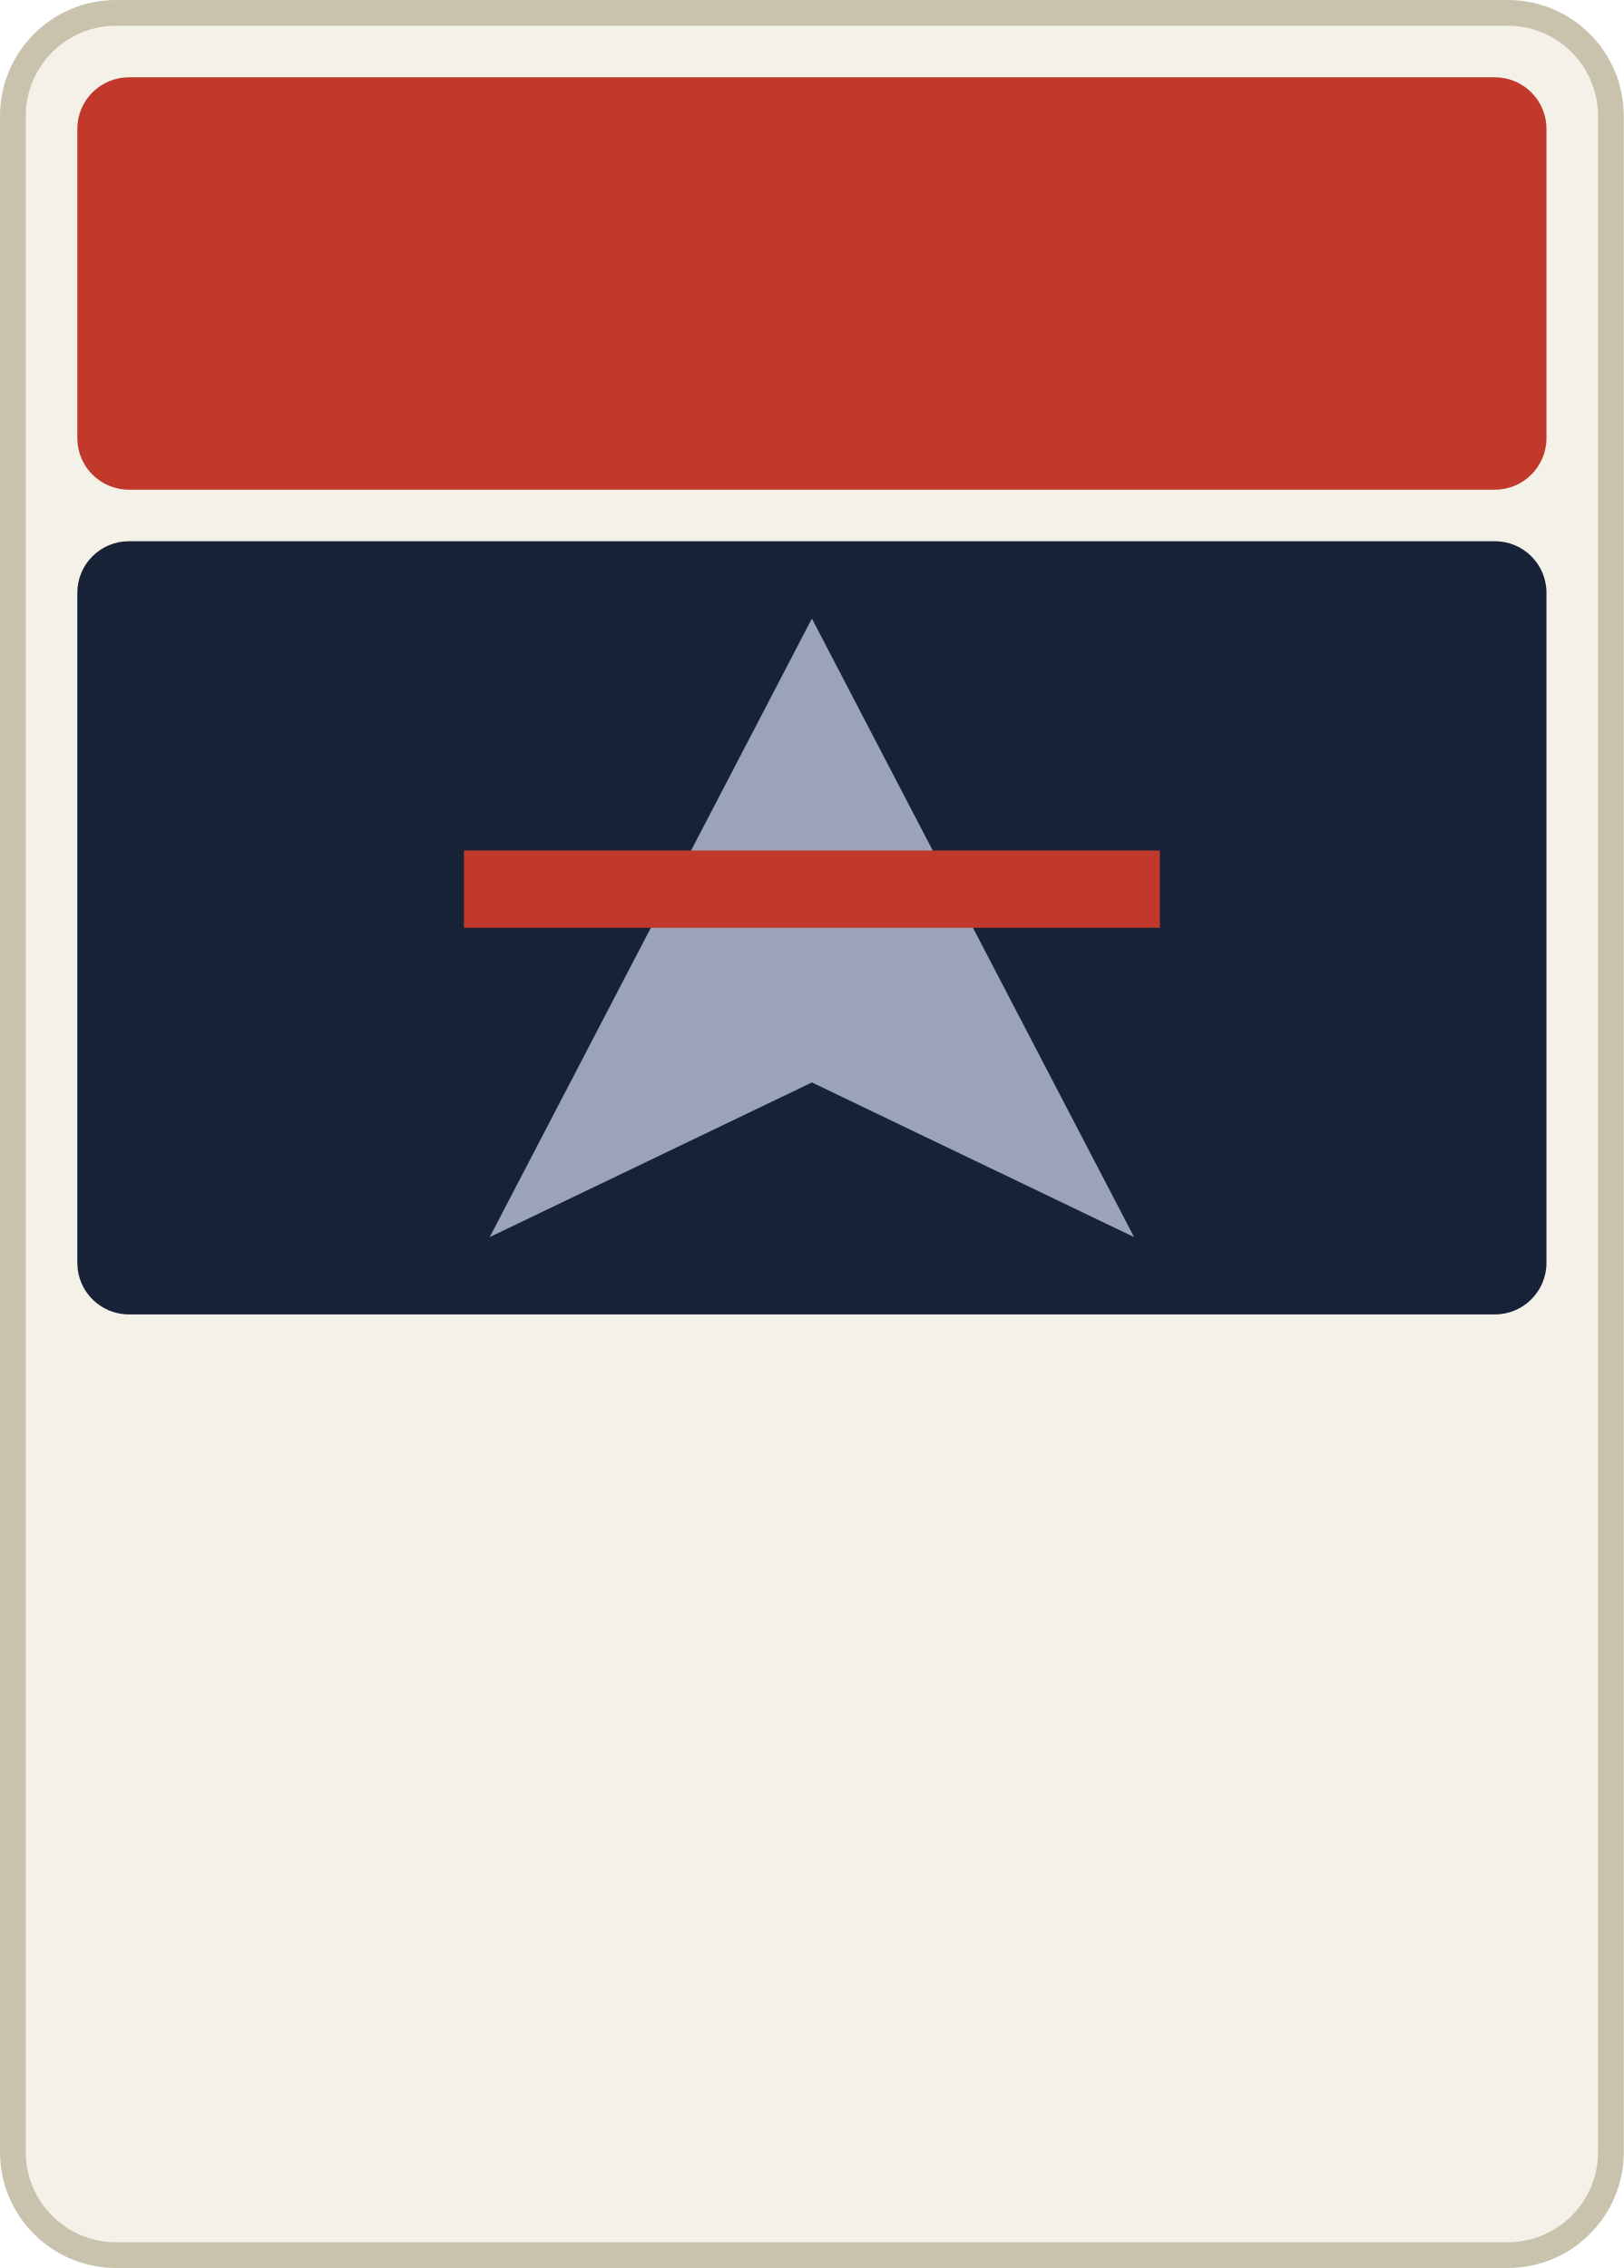
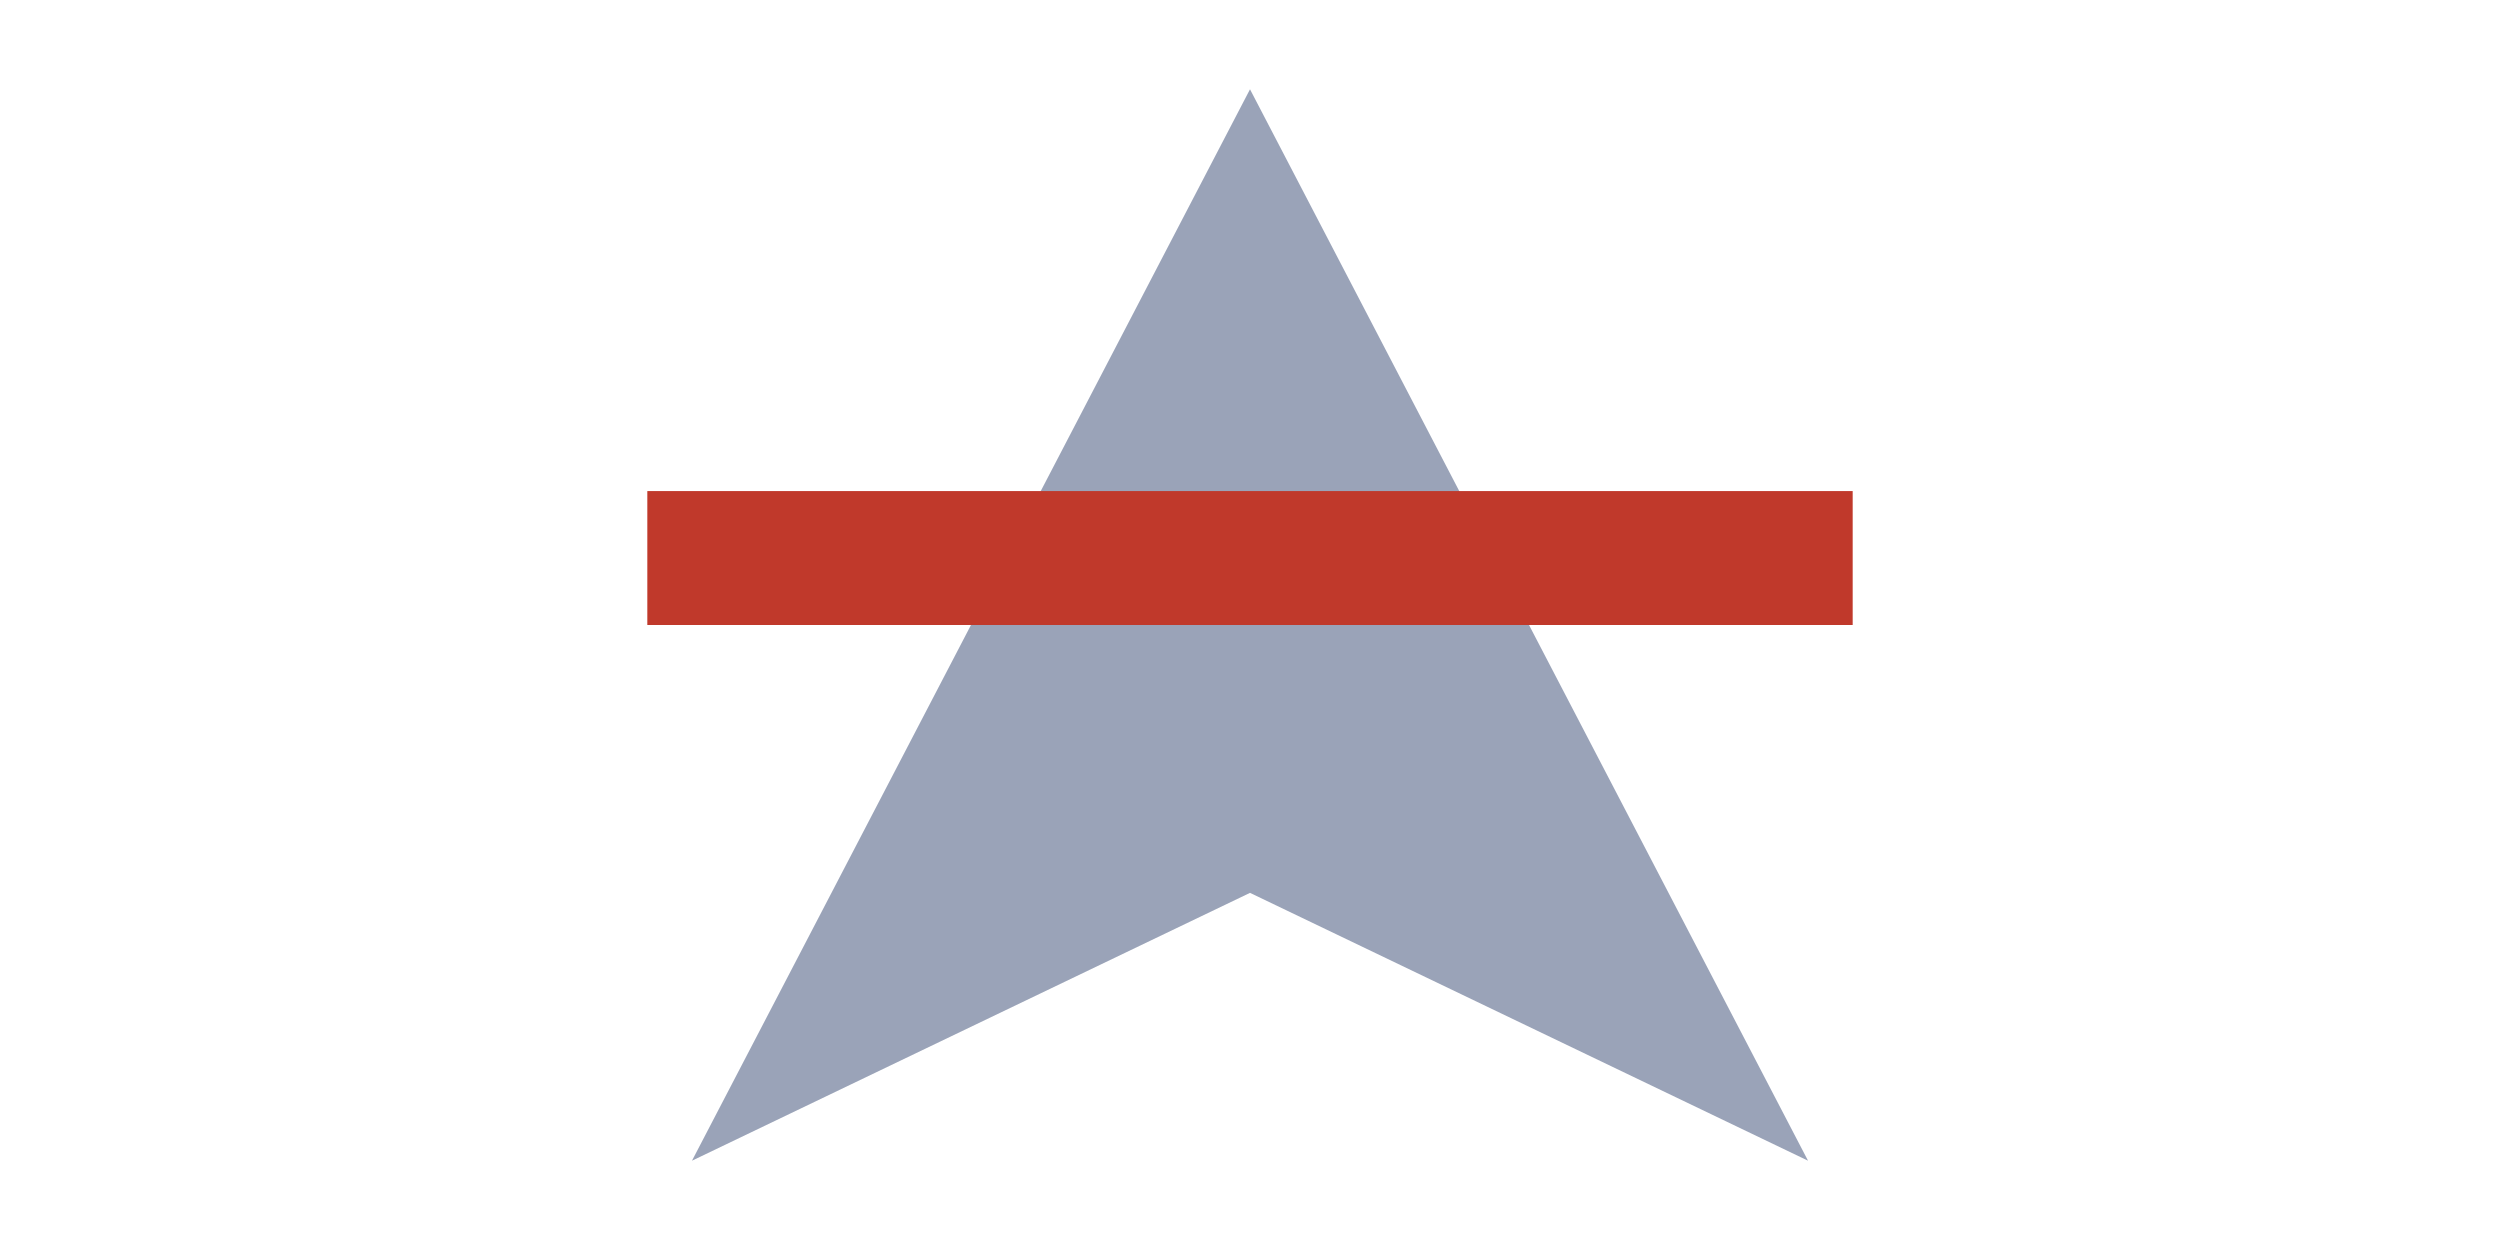
- <svg xmlns="http://www.w3.org/2000/svg" viewBox="0 0 63 88">
-   <rect x="0.5" y="0.5" width="62" height="87" rx="4" fill="#f4f1e8" stroke="#c9c2ad" />
-   <rect x="3" y="3" width="57" height="16" rx="2" fill="#c0392b" />
-   <rect x="3" y="21" width="57" height="30" rx="2" fill="#182237" />
-   <g transform="translate(31.5 36.0) scale(1.000) translate(-31.50 -34.00)">
+ <svg xmlns="http://www.w3.org/2000/svg" viewBox="0 0 56 28">
+   <g transform="translate(28 14) scale(1.000) translate(-31.50 -34.00)">
    <polygon points="31.5,22 44,46 31.5,40 19,46" fill="#9aa3b8" />
    <rect x="18" y="31" width="27" height="3" fill="#c0392b" />
  </g>
</svg>
